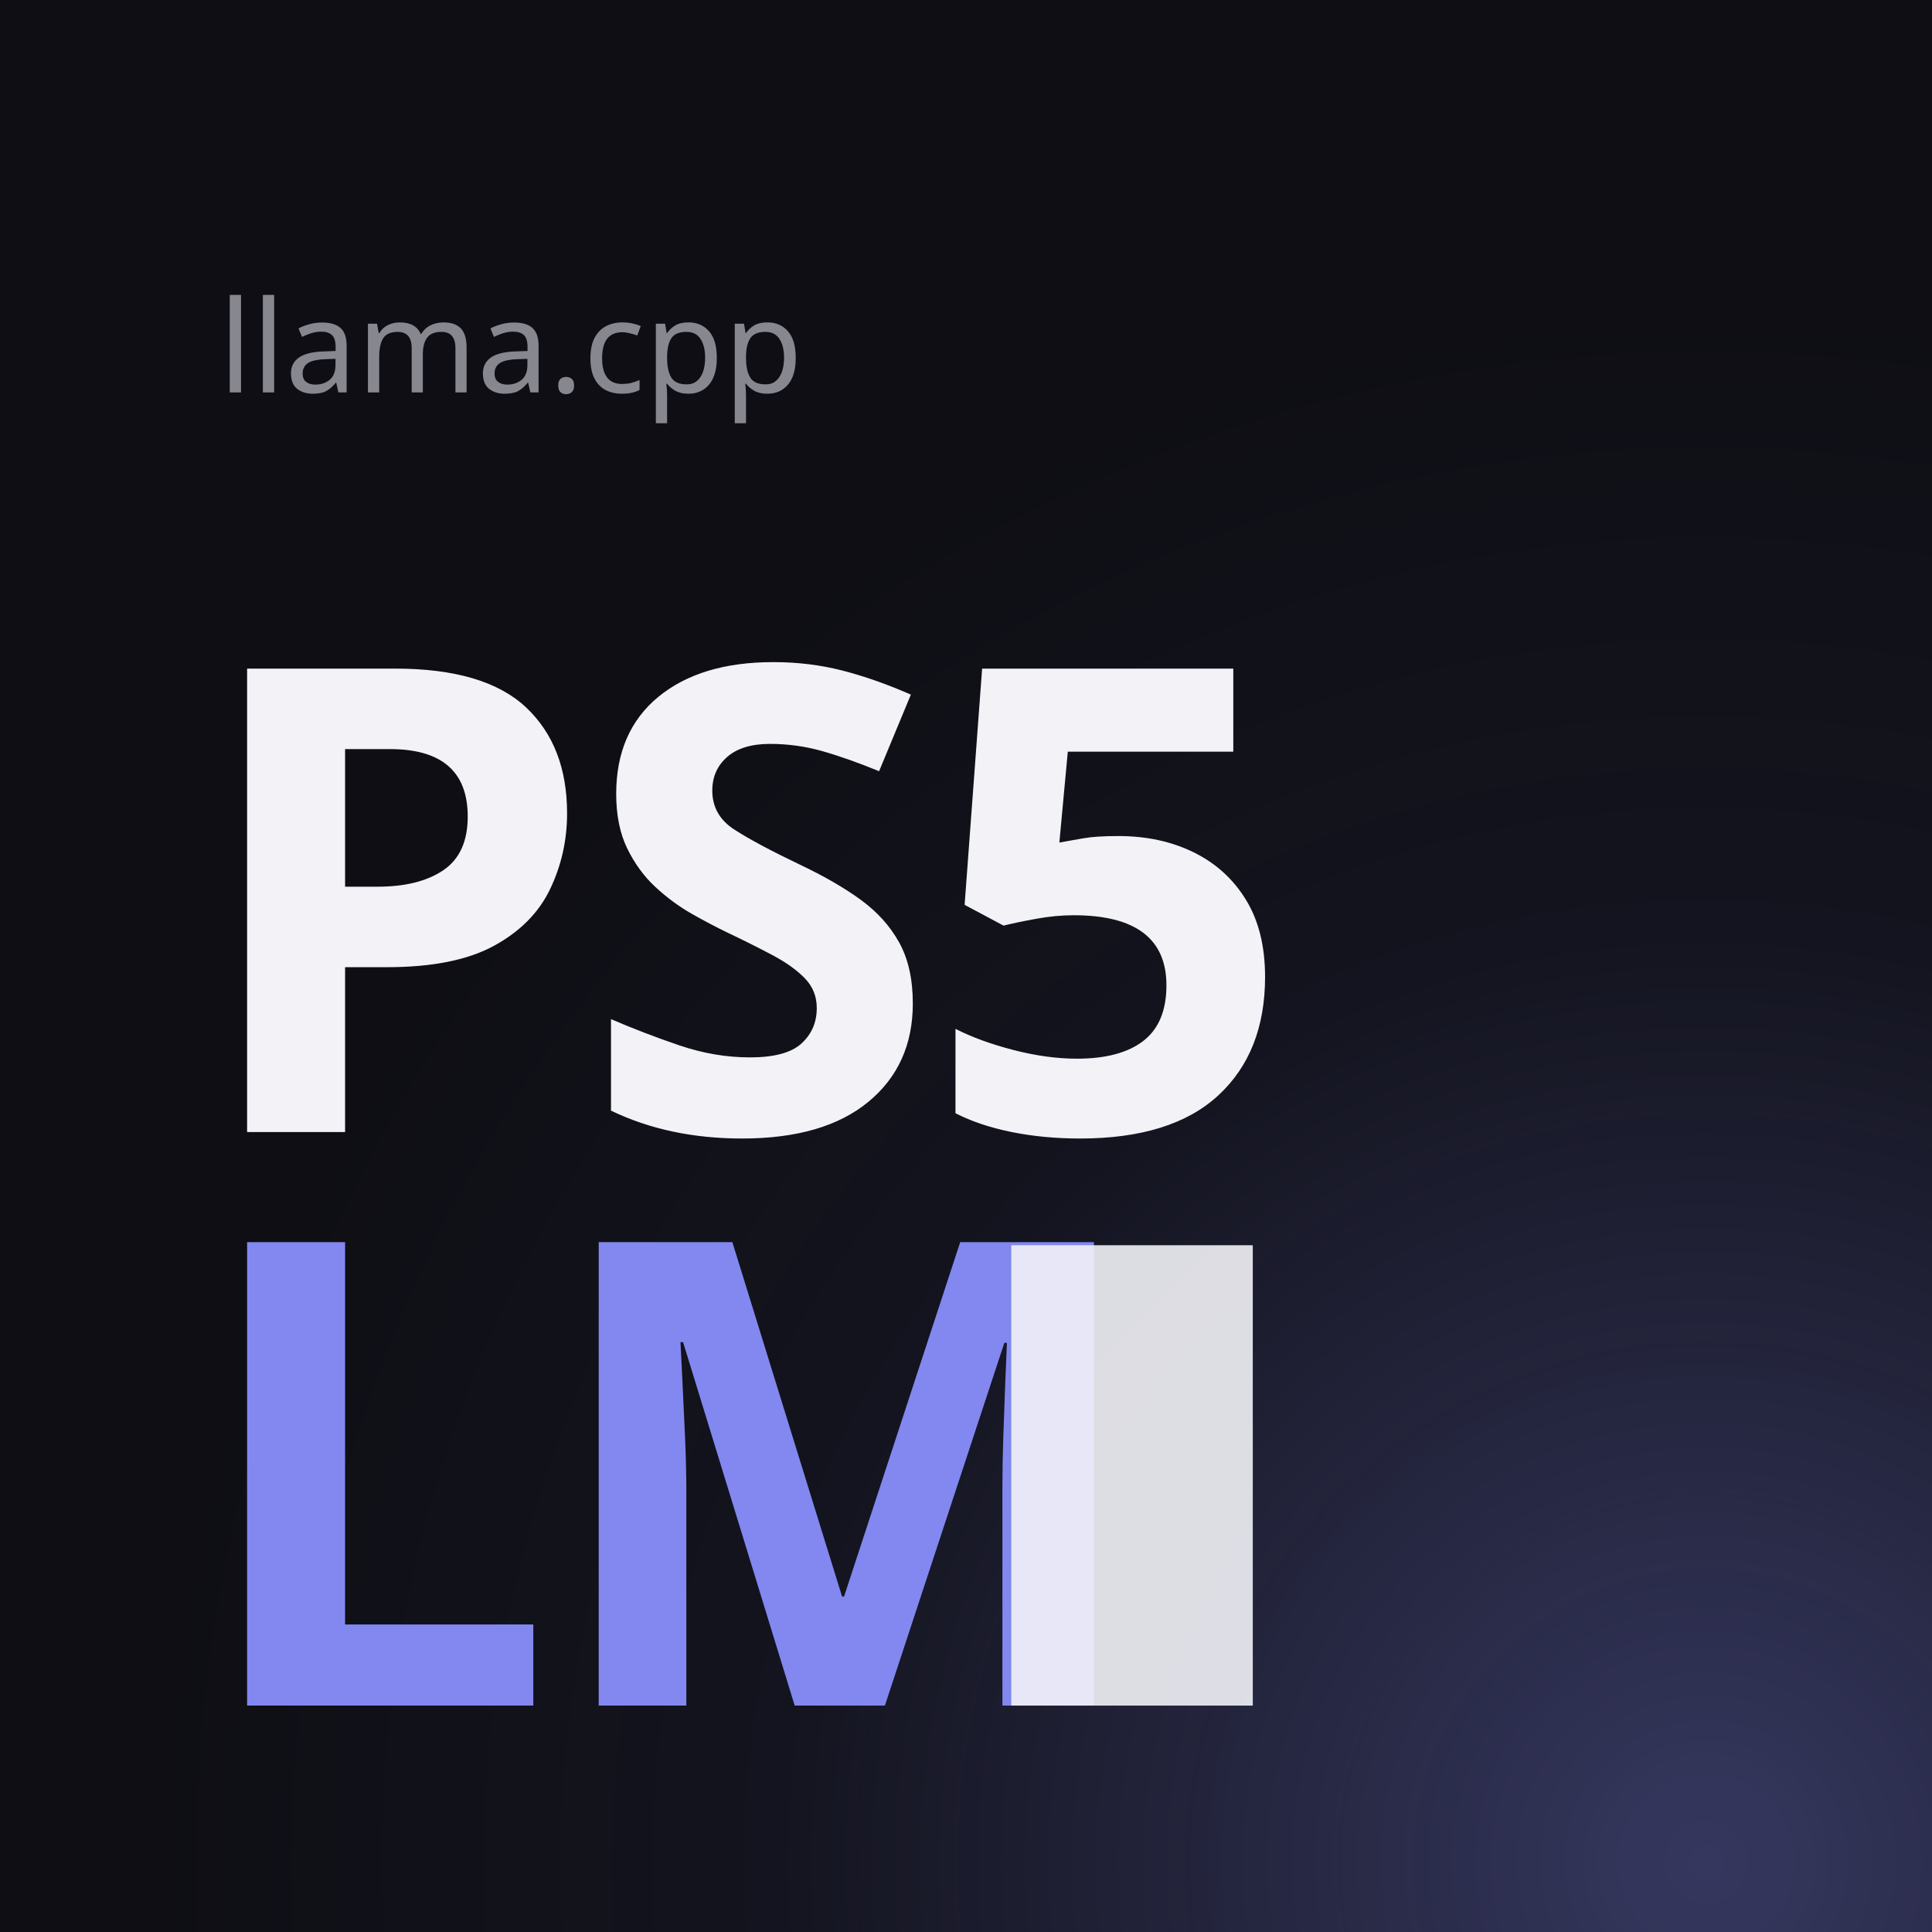
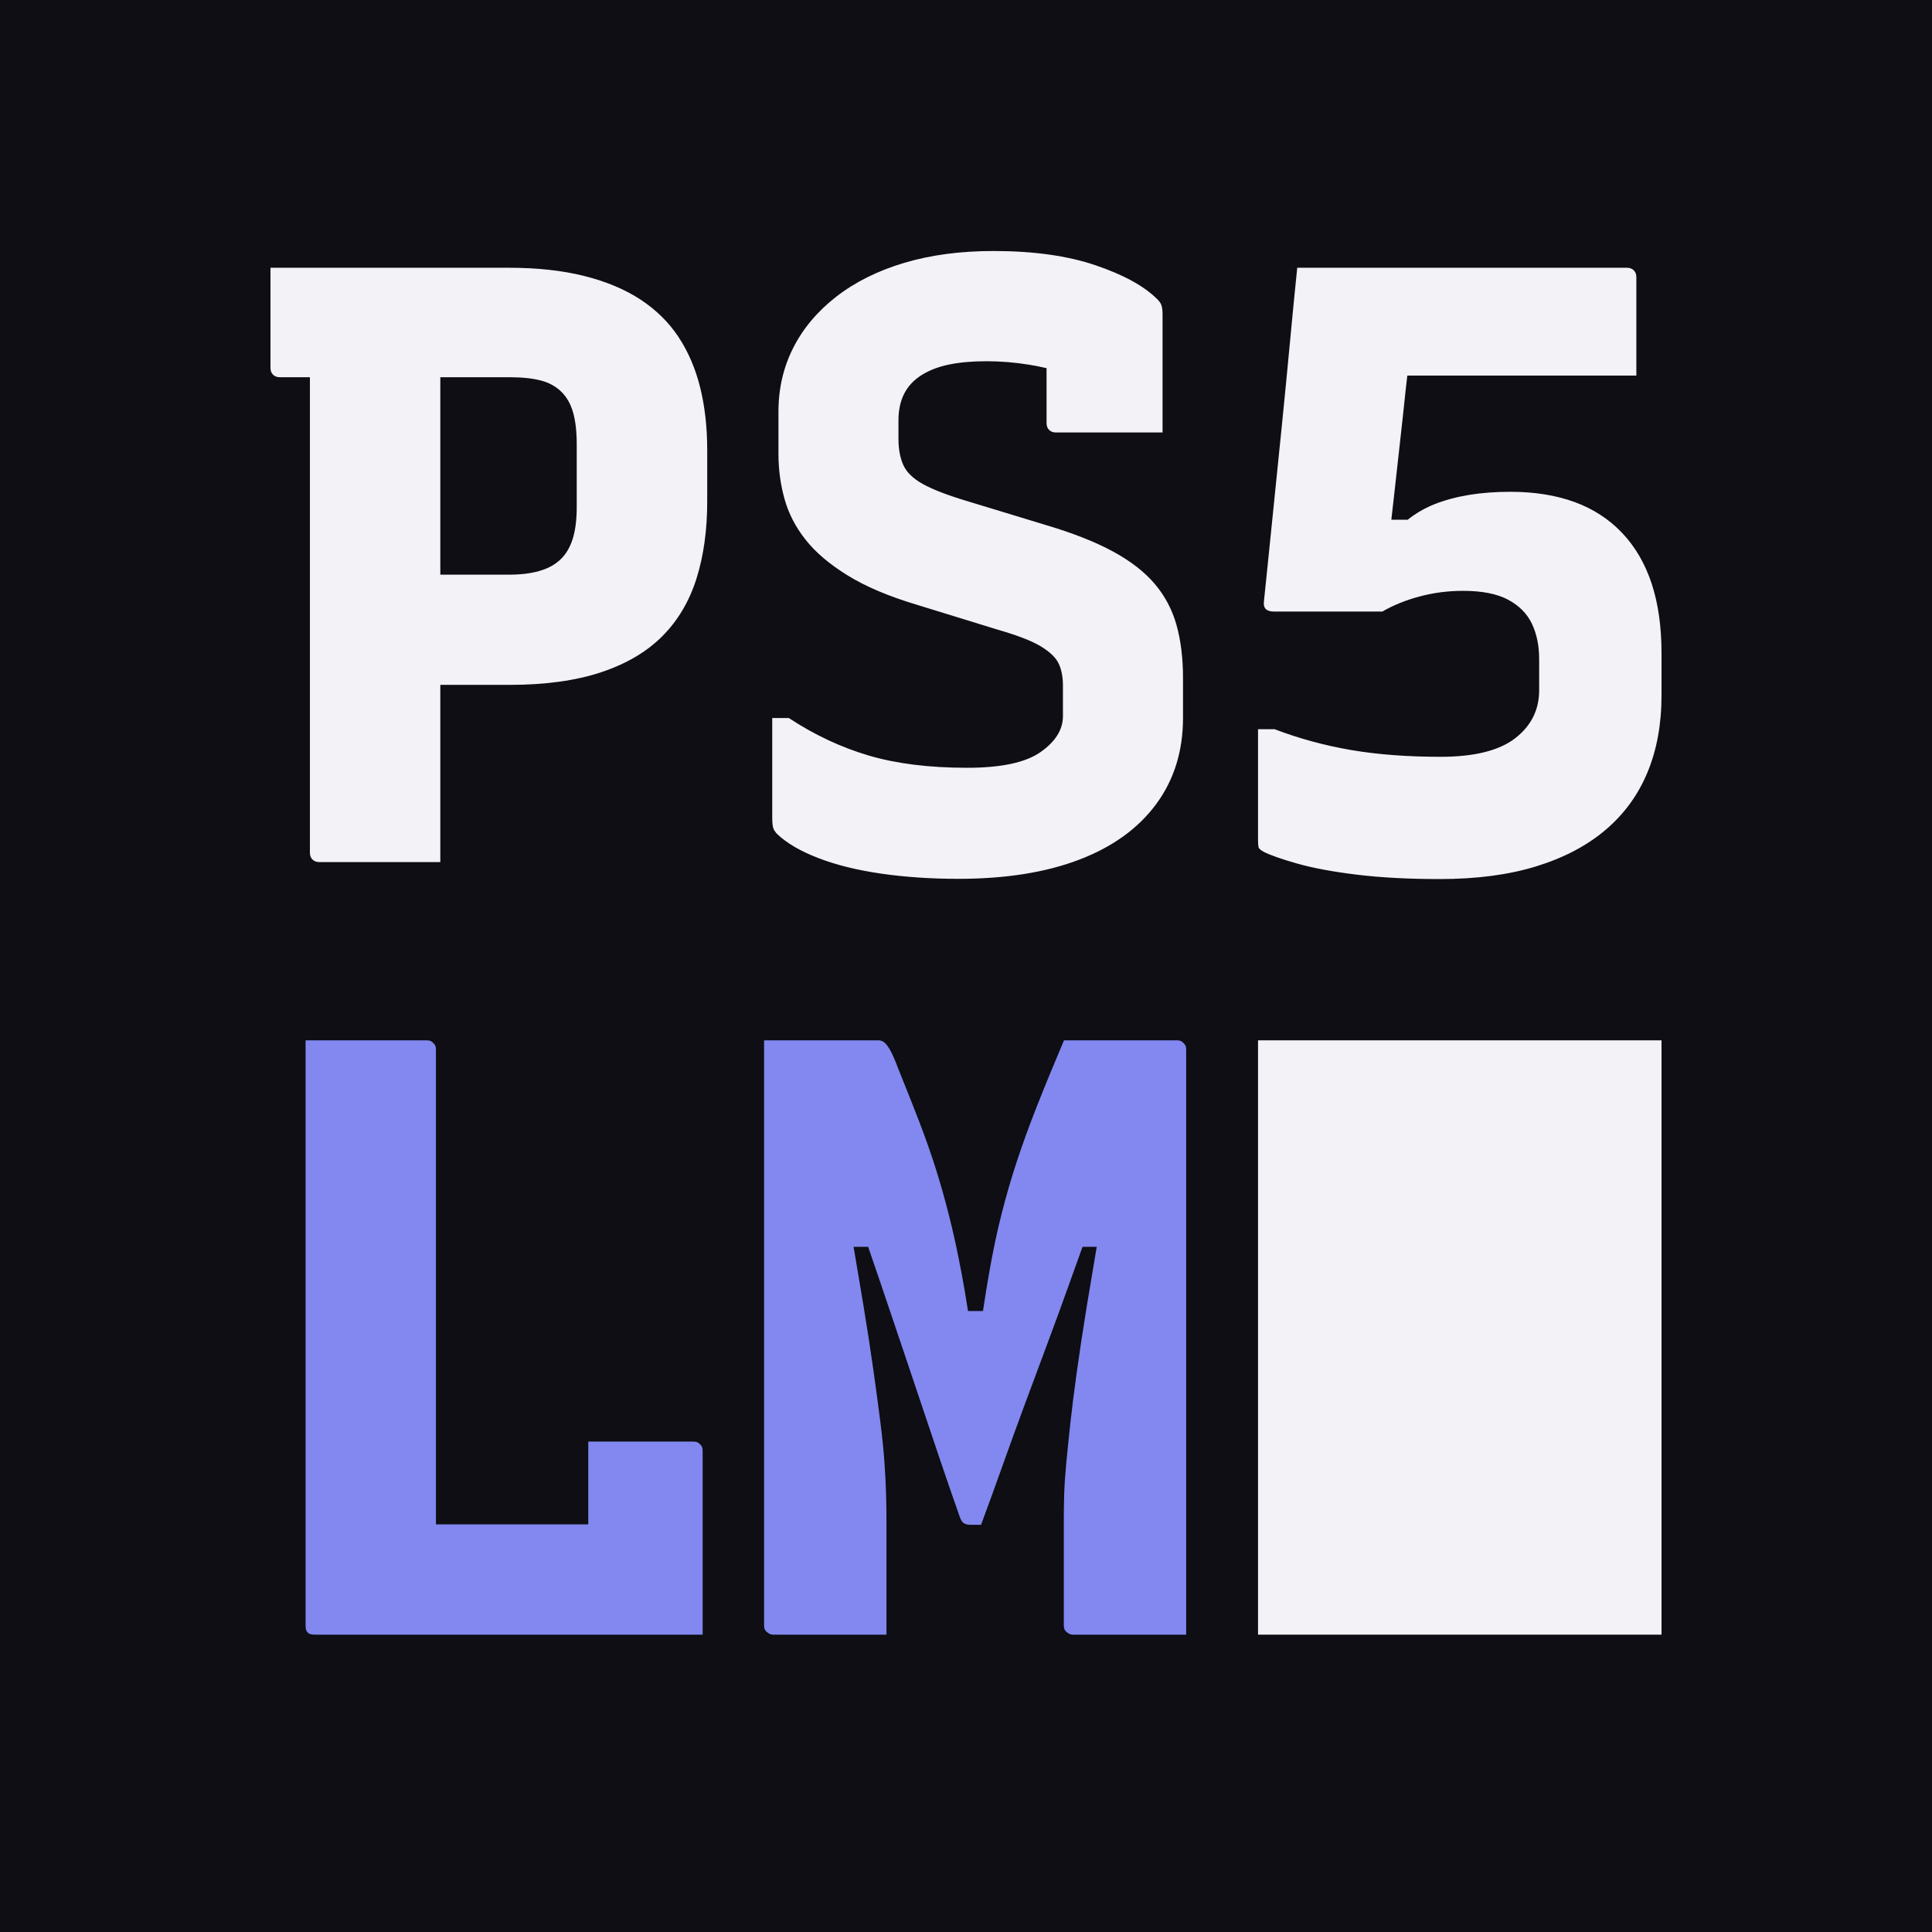
- <svg xmlns="http://www.w3.org/2000/svg" width="512" height="512" viewBox="0 0 512 512">
-   <defs>
-     <radialGradient id="glow" cx="88%" cy="96%" r="80%">
-       <stop offset="0" stop-color="#8288f0" stop-opacity="0.34" />
-       <stop offset="0.6" stop-color="#8288f0" stop-opacity="0.05" />
-       <stop offset="1" stop-color="#8288f0" stop-opacity="0" />
-     </radialGradient>
-   </defs>
+ <svg xmlns="http://www.w3.org/2000/svg" viewBox="0 0 512 512">
  <rect width="512" height="512" fill="#0e0e14" />
-   <rect width="512" height="512" fill="url(#glow)" />
-   <text x="58" y="104" font-family="PS5LM Mono" font-weight="400" font-size="34" fill="#ebebf5" fill-opacity="0.55">llama.cpp</text>
-   <text x="50" y="300" font-family="PS5LM Mono" font-weight="800" font-size="172" fill="#f2f2f7" letter-spacing="-4">PS5</text>
-   <text x="50" y="452" font-family="PS5LM Mono" font-weight="800" font-size="172" fill="#8288f0" letter-spacing="-4">LM</text>
-   <rect x="268" y="330" width="64" height="122" fill="#f2f2f7" fill-opacity="0.9" />
+   <path fill="#f2f2f7" d="M116.69 228.46H84.61Q83.48 228.46 82.81 227.78Q82.13 227.11 82.13 225.98V99.97H74.15Q73.03 99.97 72.35 99.29Q71.68 98.62 71.68 97.49V70.96H134.92Q146.15 70.96 154.84 73.14Q163.53 75.32 169.73 79.38Q175.93 83.45 179.82 89.32Q183.7 95.2 185.56 102.72Q187.42 110.23 187.42 119.31V132.92Q187.42 144.29 184.58 153.31Q181.74 162.34 175.54 168.58Q169.34 174.82 159.28 178.16Q149.22 181.5 134.99 181.5H116.69ZM343.78 70.96H431.17Q432.3 70.96 432.97 71.64Q433.65 72.31 433.65 73.44V99.53H372.95Q372.74 101.42 372.5 103.49Q371.81 110.15 370.99 117.4Q370.17 124.66 369.45 131.29Q369.09 134.69 368.72 137.73H373.06Q376.27 135.18 380.09 133.65Q388.42 130.33 400.24 130.33Q409.83 130.33 417.24 133.03Q424.65 135.73 429.87 141.22Q435.09 146.72 437.71 154.67Q440.32 162.62 440.32 173.15V184.33Q440.32 195.7 436.61 204.65Q432.91 213.61 425.52 219.9Q418.12 226.19 407.18 229.57Q396.23 232.96 381.53 232.96Q369.07 232.96 359.54 231.79Q350 230.63 343.76 228.85Q337.51 227.07 334.92 225.75Q333.63 225.08 333.51 224.43Q333.39 223.77 333.39 222.67V193.25H337.79Q347.49 196.95 358.03 198.76Q368.57 200.56 381.74 200.56Q395.18 200.56 401.54 195.64Q407.89 190.72 407.89 182.94V174.63Q407.89 169.34 405.97 165.3Q404.05 161.27 399.65 158.92Q395.25 156.58 387.7 156.58Q381.8 156.58 376.24 158.06Q370.68 159.55 366.33 162.07H337.66Q336.12 162.07 335.44 161.39Q334.76 160.71 334.98 159.14Q335.22 156.97 335.91 150.09Q336.6 143.22 337.61 133.39Q338.62 123.56 339.74 112.42Q340.86 101.29 341.87 90.48Q342.88 79.67 343.78 70.96ZM263.3 66.52Q279.2 66.52 290.36 70.31Q301.51 74.1 306.71 79.31Q307.63 80.21 307.86 81.11Q308.09 82 308.09 83.34V114.61H279.83Q278.7 114.61 278.03 113.94Q277.35 113.26 277.35 112.14V97.57Q275.1 97.04 272.77 96.66Q267.11 95.73 261.4 95.73Q255.79 95.73 251.55 96.6Q247.31 97.47 244.24 99.39Q241.18 101.32 239.64 104.29Q238.1 107.27 238.1 111.49V116.19Q238.1 120.41 239.4 123.27Q240.71 126.12 244.54 128.26Q248.38 130.4 255.99 132.7L277.39 139.21Q287.94 142.35 294.93 146.14Q301.93 149.93 306 154.72Q310.08 159.51 311.79 165.66Q313.51 171.81 313.51 179.67V190.26Q313.51 203.47 306.38 213.12Q299.25 222.77 285.98 227.83Q272.7 232.9 253.96 232.9Q243.15 232.9 233.58 231.53Q224.02 230.15 216.93 227.42Q209.83 224.7 206 221.07Q205.31 220.38 204.98 219.6Q204.65 218.81 204.65 216.64V190.28H209.04Q219.15 196.94 230.17 200.21Q241.19 203.47 256.29 203.47Q269.84 203.47 275.77 199.3Q281.69 195.13 281.69 189.8V181.7Q281.69 178.31 280.59 175.91Q279.49 173.52 275.84 171.3Q272.19 169.09 264.15 166.79L242.95 160.26Q231.76 156.91 224.58 152.46Q217.4 148.02 213.45 142.98Q209.49 137.95 207.9 132.2Q206.3 126.46 206.3 120.29V109.09Q206.3 99.88 210.23 92.15Q214.16 84.41 221.66 78.59Q229.16 72.78 239.66 69.65Q250.16 66.52 263.3 66.52ZM116.69 152.29H134.95Q139.53 152.29 142.91 151.32Q146.29 150.36 148.47 148.32Q150.66 146.28 151.75 142.87Q152.84 139.46 152.84 134.35V117.76Q152.84 112.72 151.89 109.36Q150.95 106 148.82 103.88Q146.65 101.71 143.33 100.84Q140.01 99.97 135.1 99.97H116.69Z" />
+   <path fill="#8288f0" d="M234.92 433.2H204.96Q204.29 433.2 203.73 432.86Q203.16 432.52 202.83 432.07Q202.49 431.62 202.49 430.72V275.7H232.78Q233.68 275.7 234.36 276.25Q235.04 276.8 235.93 278.34Q236.81 279.89 238.11 283.38Q241.25 291.12 243.66 297.39Q246.06 303.65 247.96 309.62Q249.85 315.59 251.53 322.24Q253.22 328.89 254.82 337.39Q255.69 341.99 256.53 347.43H260.5Q261.32 341.98 262.13 337.35Q263.62 328.83 265.42 321.73Q267.22 314.64 269.44 307.89Q271.65 301.14 274.71 293.36Q277.77 285.59 281.97 275.7H311.88Q312.78 275.7 313.23 276.04Q313.68 276.38 314.01 276.83Q314.35 277.28 314.35 278.18V433.2H284.39Q283.72 433.2 283.16 432.86Q282.59 432.52 282.26 432.07Q281.92 431.62 281.92 430.72V402.89Q281.92 399.62 282.02 396.03Q282.13 392.43 282.56 387.86Q282.99 383.3 283.63 377.36Q284.28 371.42 285.35 363.68Q286.42 355.94 288.02 346.08Q289.19 338.92 290.64 330.43H286.88Q285.06 335.44 283.29 340.42Q280.43 348.45 277.47 356.34Q274.51 364.23 271.57 372.2Q268.62 380.17 265.78 388.14Q262.95 396.11 259.99 404.09H257.15Q256.26 404.09 255.58 403.75Q254.9 403.41 254.45 402.27Q251.83 394.85 249.24 387.2Q246.64 379.56 244.01 371.65Q241.38 363.75 238.7 355.85Q236.03 347.96 233.36 340.04Q231.73 335.23 230.07 330.43H226.21Q227.66 338.87 228.82 345.94Q230.42 355.68 231.49 363.32Q232.57 370.96 233.31 376.91Q234.06 382.86 234.39 387.53Q234.71 392.2 234.82 395.91Q234.92 399.62 234.92 402.89ZM83.46 433.2Q82.78 433.2 82.33 433.08Q81.88 432.97 81.54 432.63Q81.21 432.3 81.09 431.85Q80.98 431.4 80.98 430.72V275.7H113.06Q113.96 275.7 114.41 276.04Q114.86 276.38 115.2 276.83Q115.53 277.28 115.53 278.18V403.98H155.9V382.04H183.74Q184.64 382.04 185.09 382.38Q185.54 382.71 185.88 383.16Q186.21 383.61 186.21 384.51V433.2Z" />
+   <path fill="#f2f2f7" d="M333.39 275.7H440.32V433.2H333.39Z" />
</svg>
